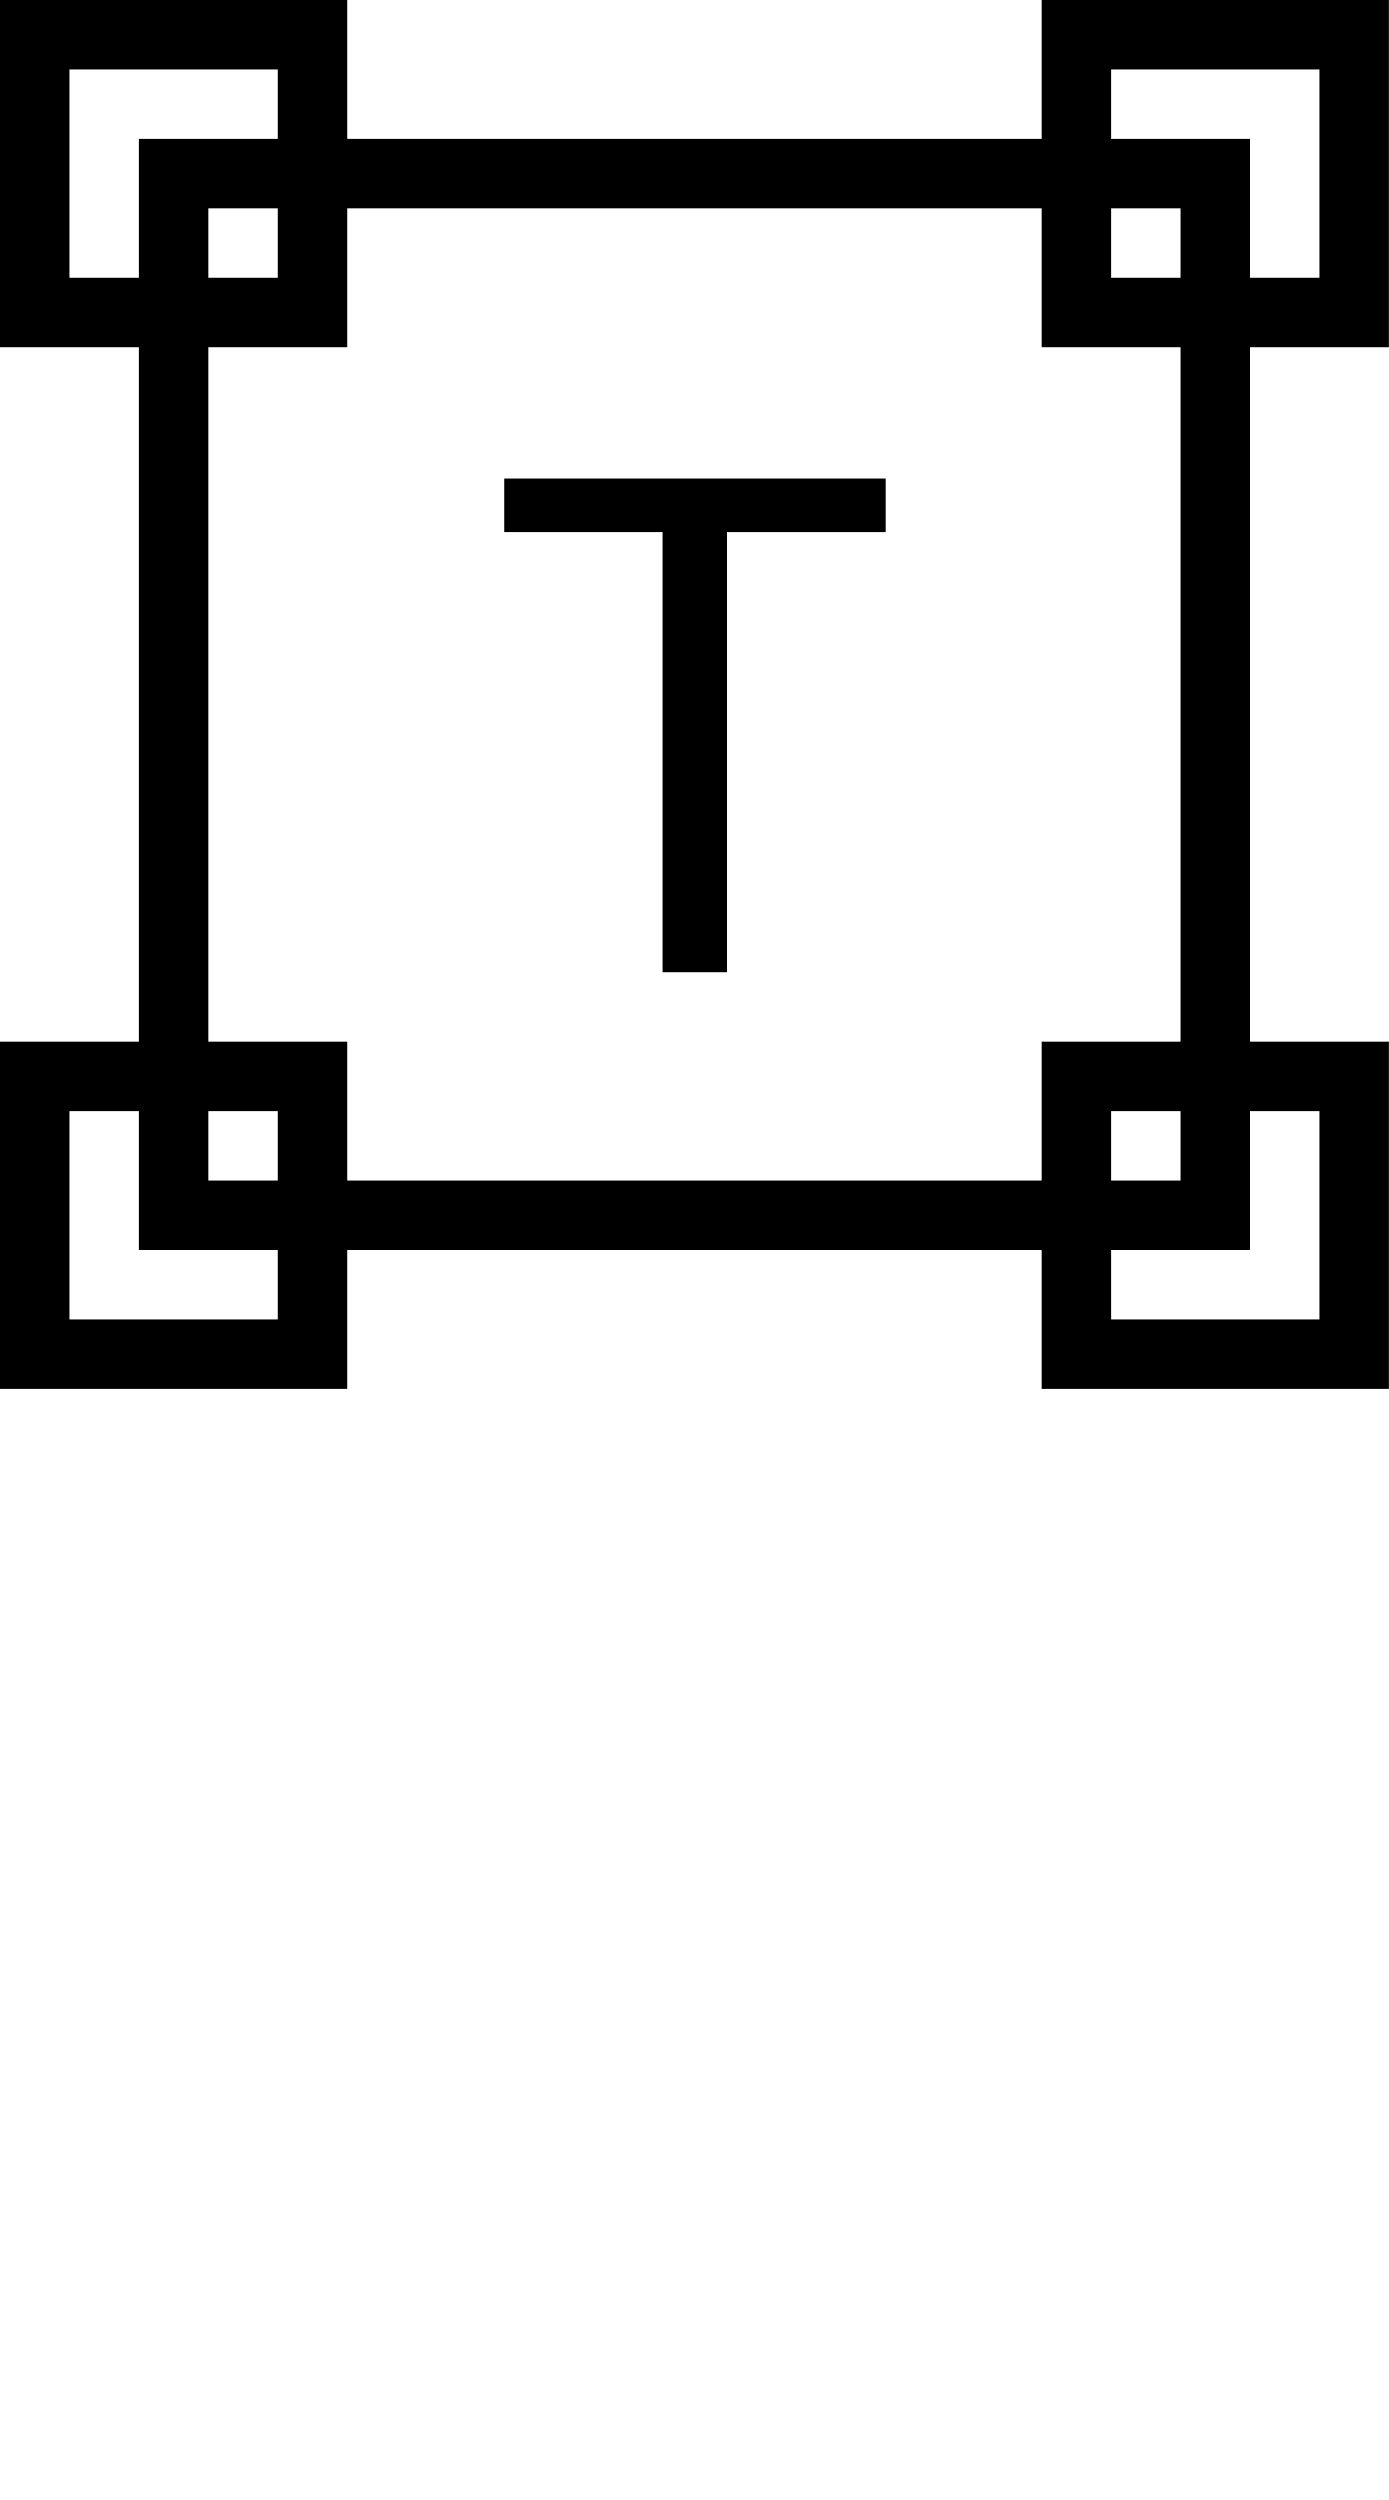
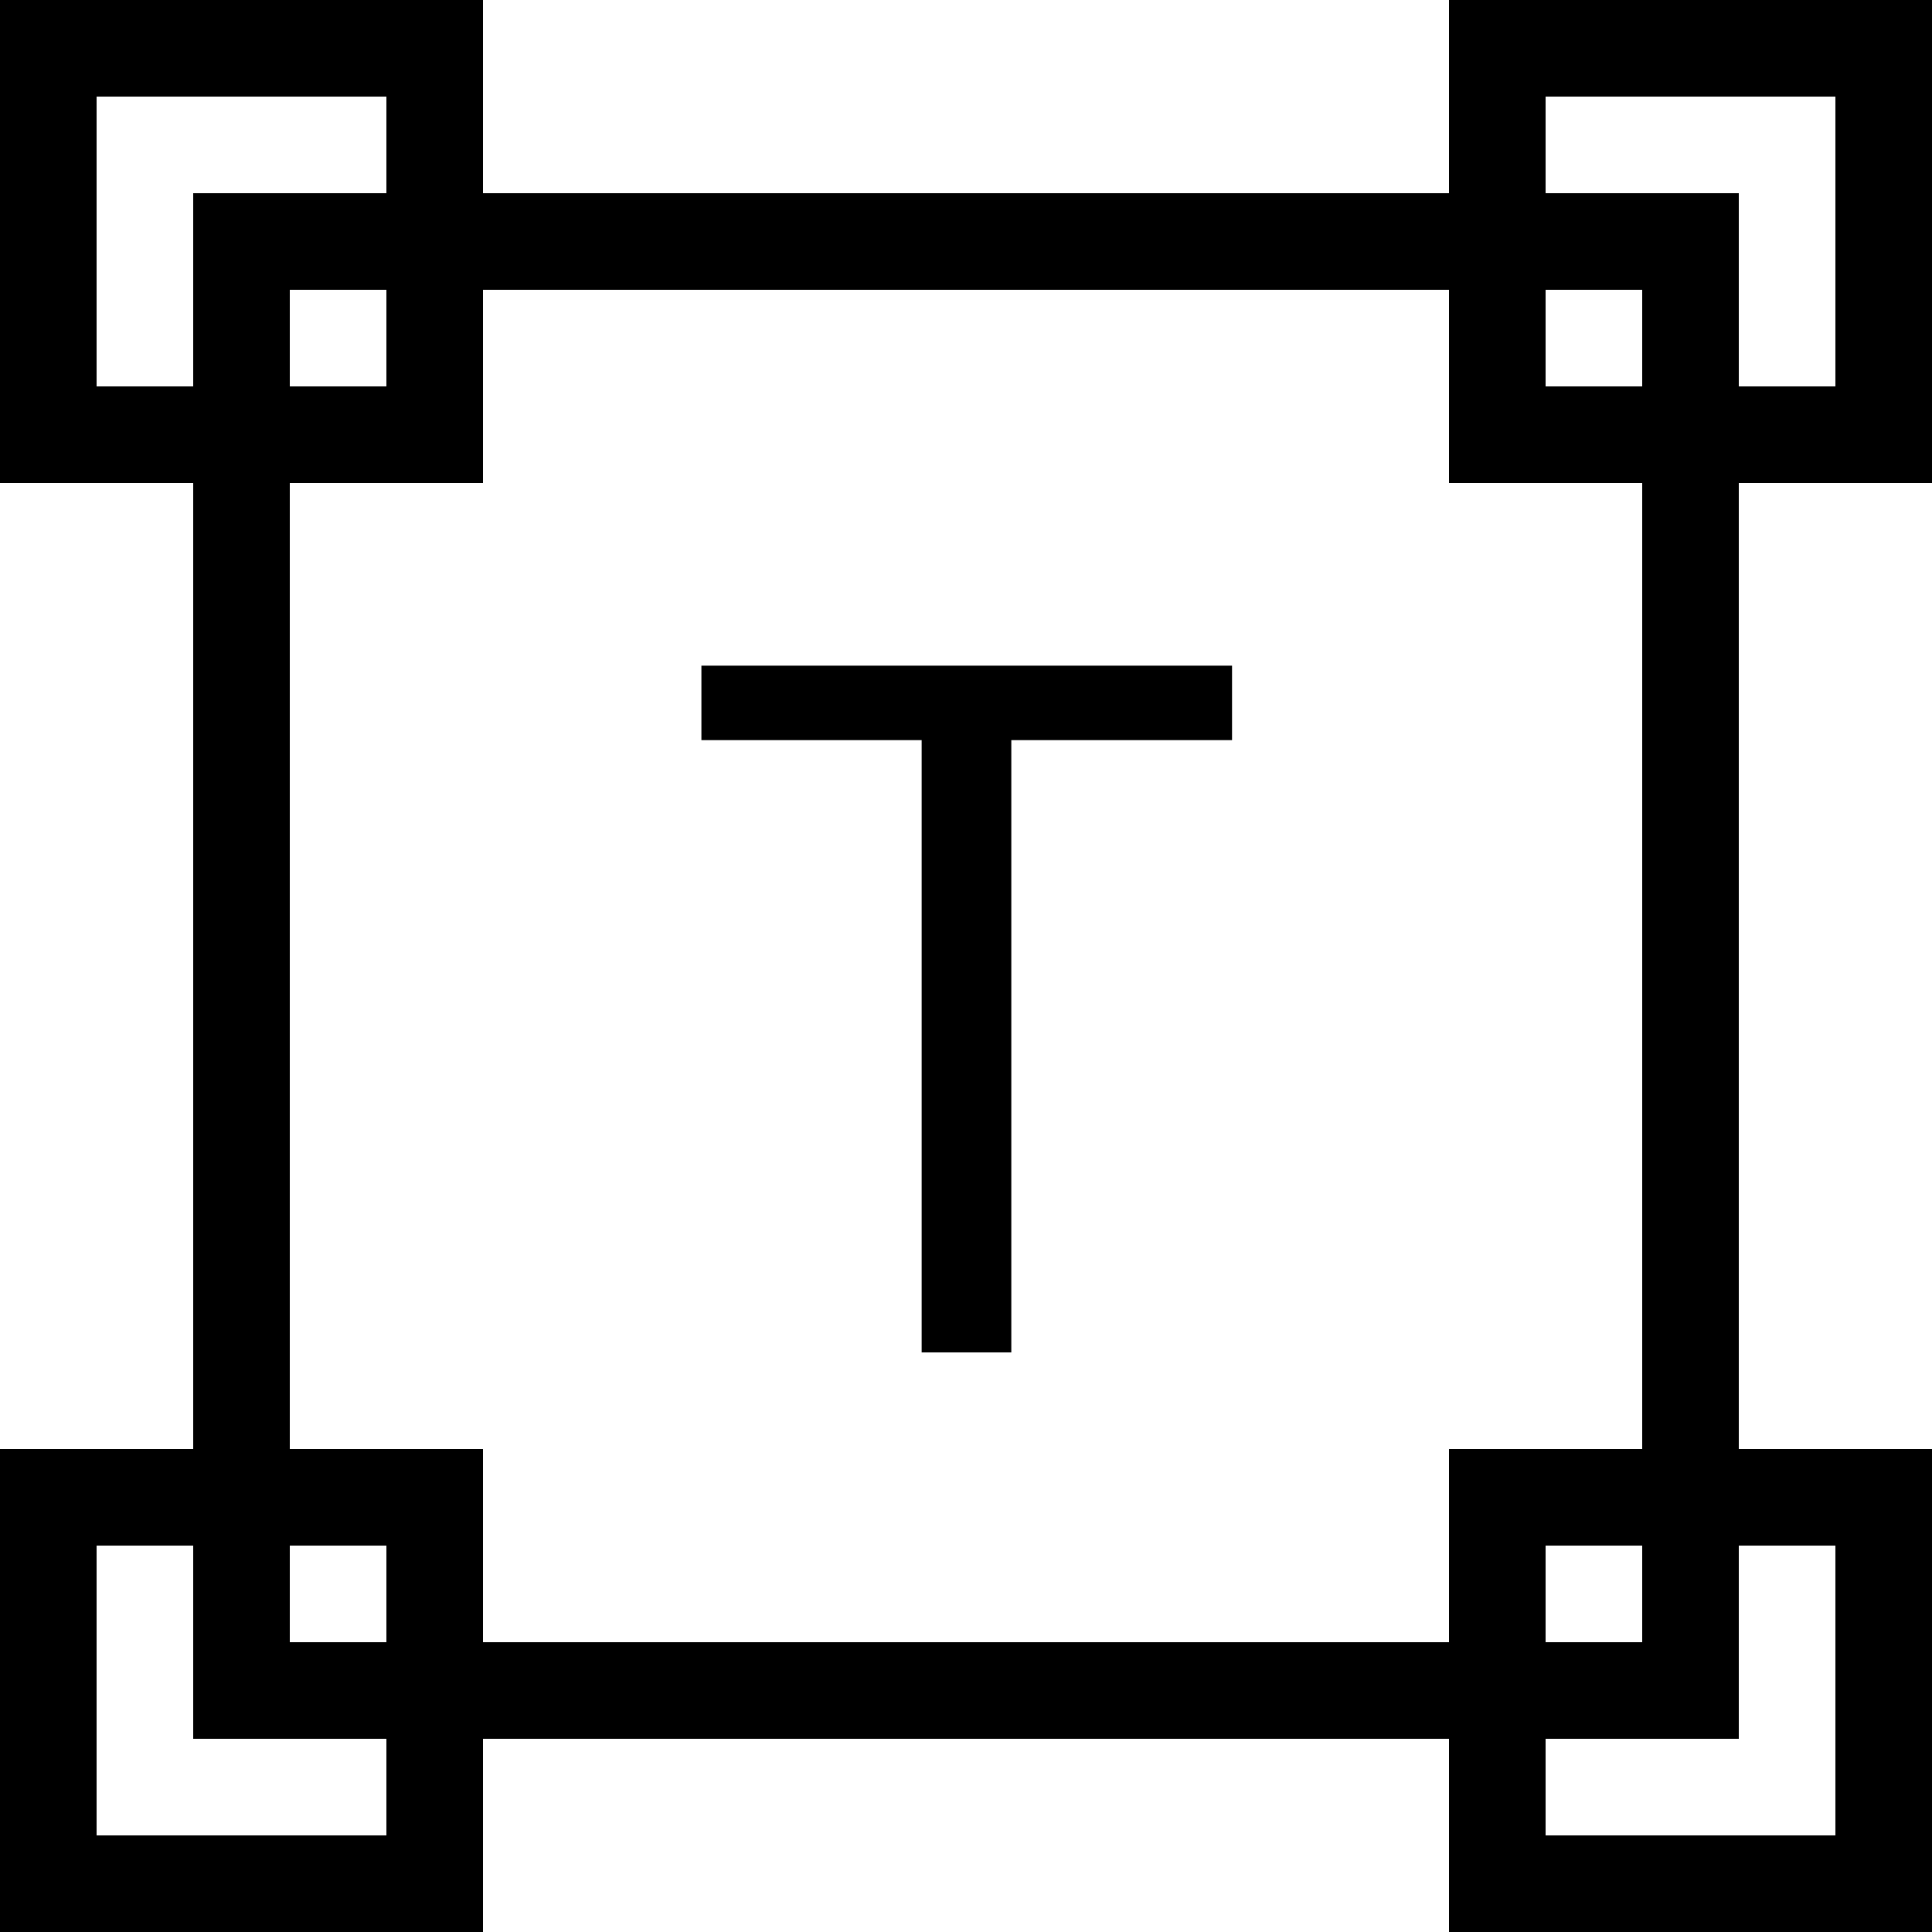
- <svg xmlns="http://www.w3.org/2000/svg" width="20" height="36" viewBox="0 0 20 36" fill="none">
+ <svg xmlns="http://www.w3.org/2000/svg" width="20" height="20" viewBox="0 0 20 20" fill="none">
  <rect x="2.5" y="2.5" width="15" height="15" stroke="black" />
  <rect x="15.5" y="0.5" width="4" height="4" stroke="black" />
  <rect x="0.5" y="0.5" width="4" height="4" stroke="black" />
  <rect x="15.5" y="15.5" width="4" height="4" stroke="black" />
  <rect x="0.5" y="15.5" width="4" height="4" stroke="black" />
  <path d="M10.469 6.891V14H9.541V6.891H10.469ZM12.754 6.891V7.662H7.261V6.891H12.754Z" fill="black" />
</svg>
